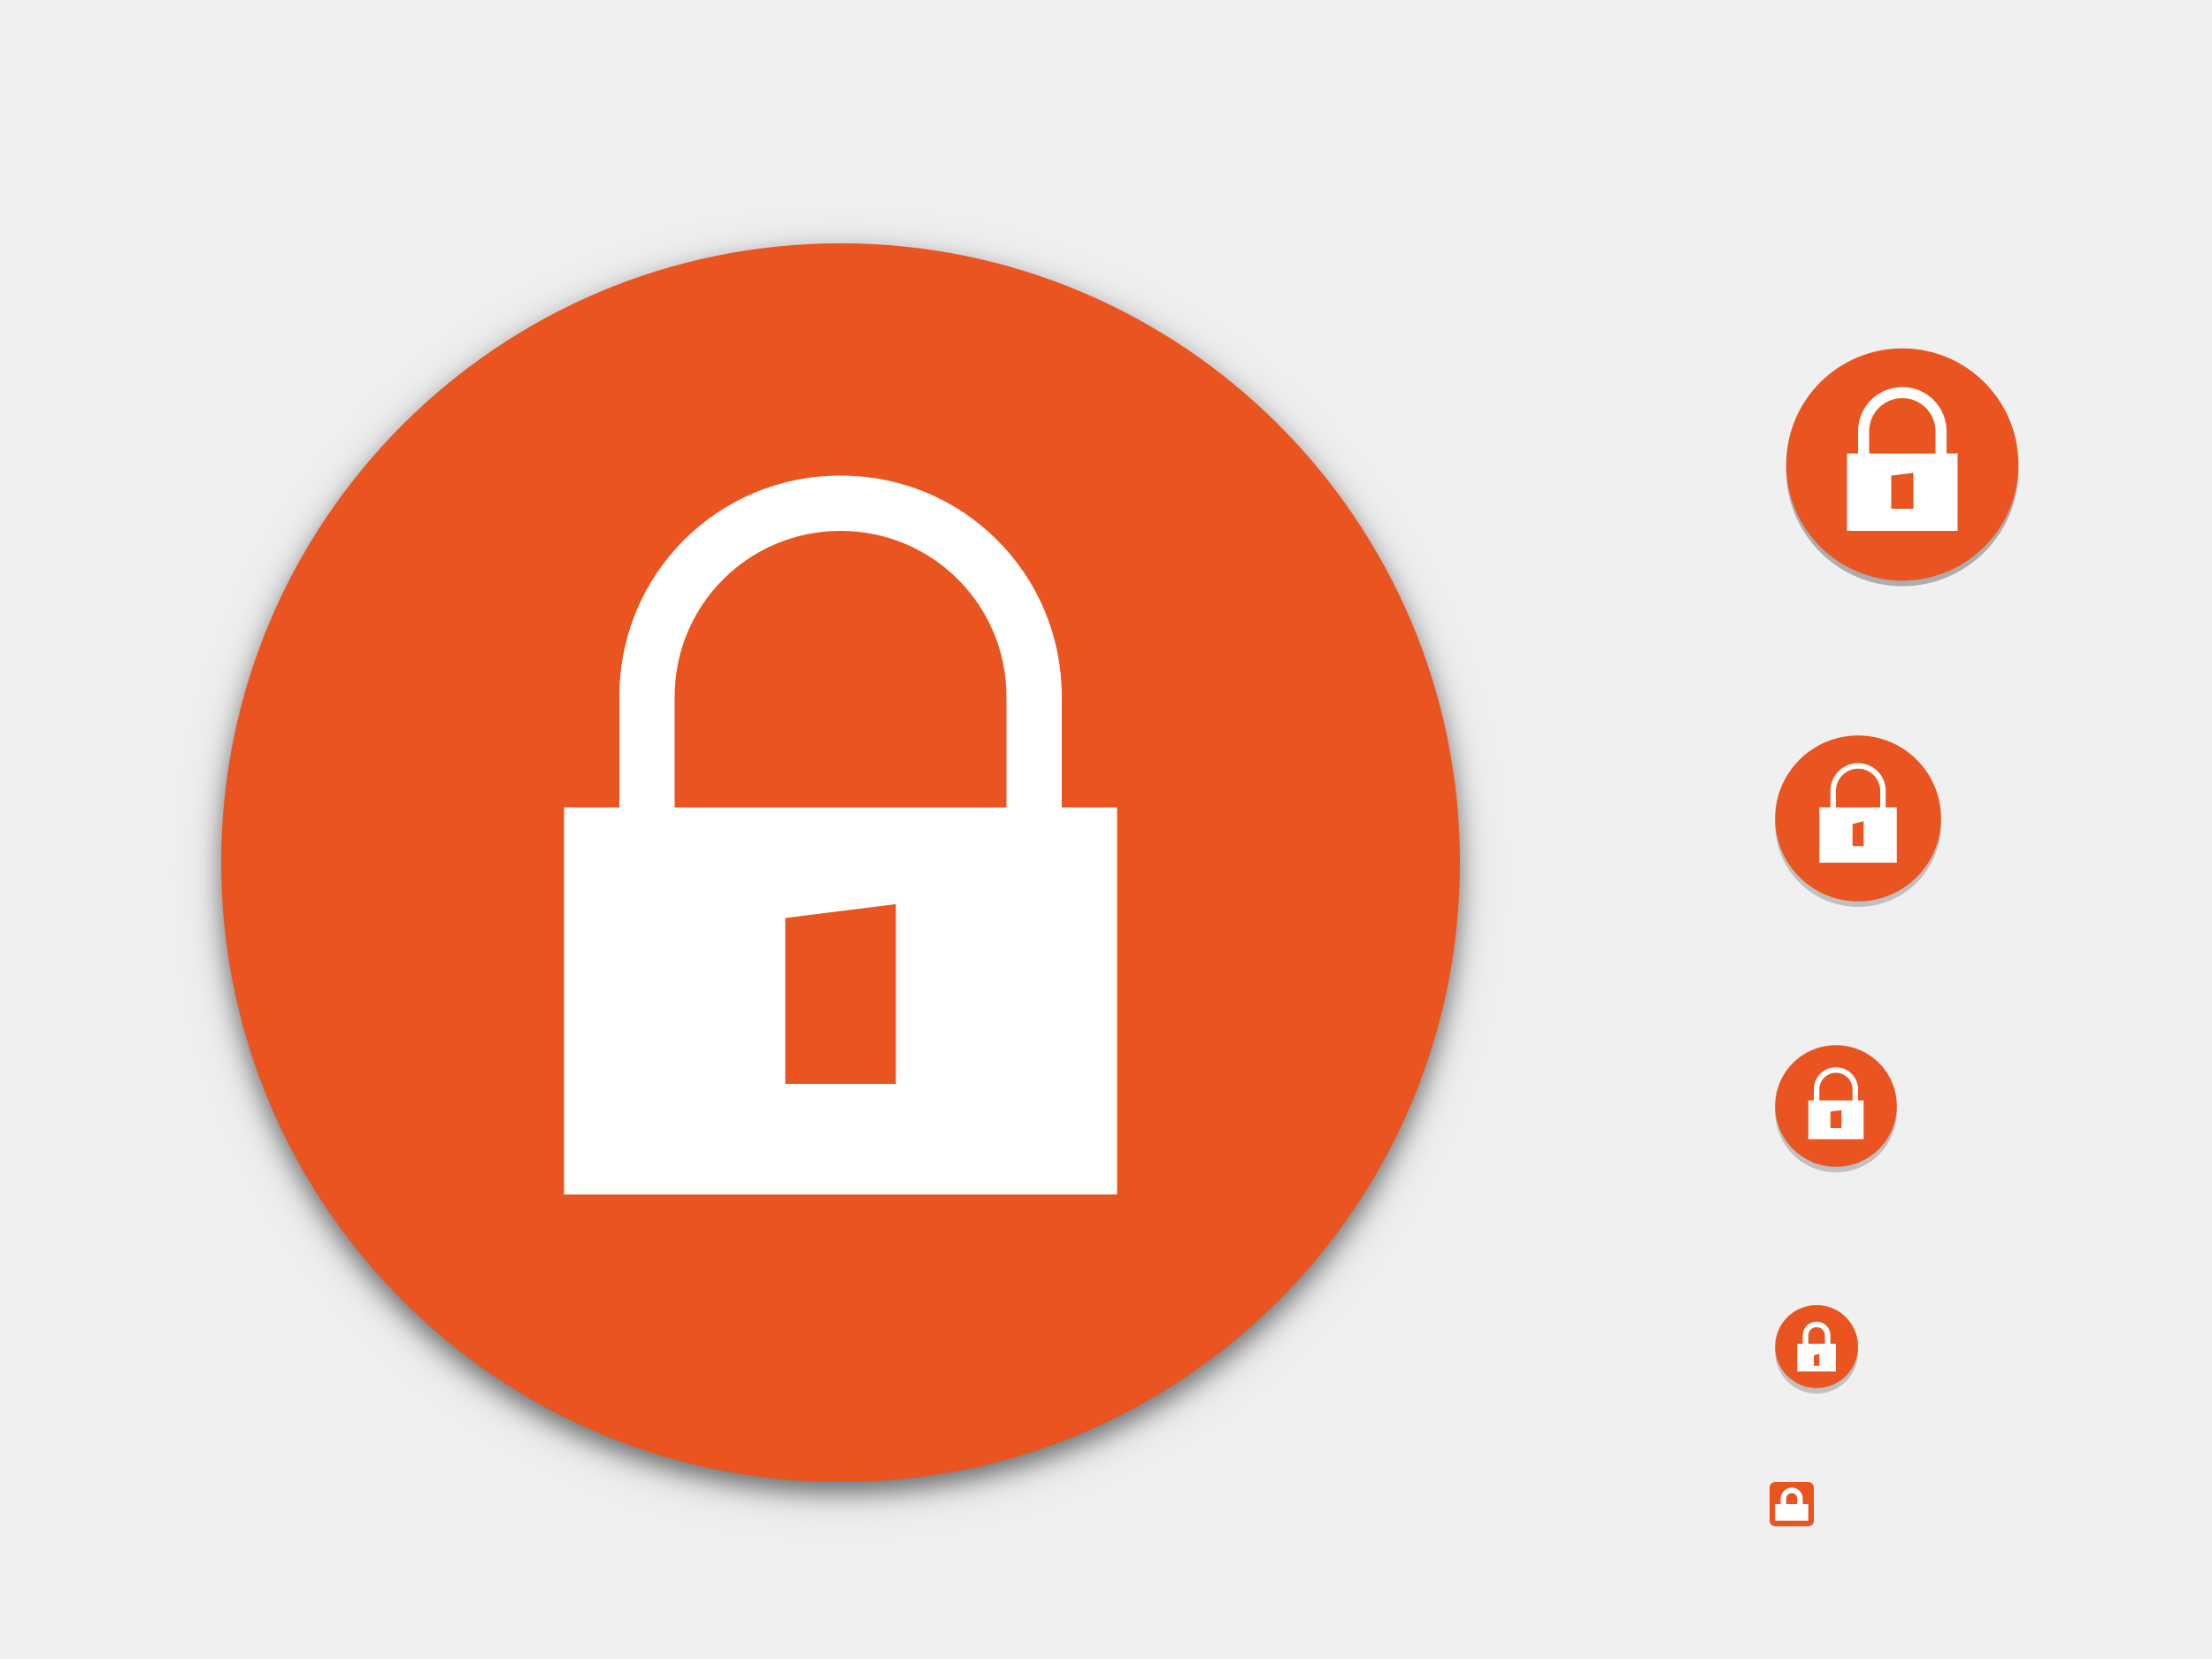
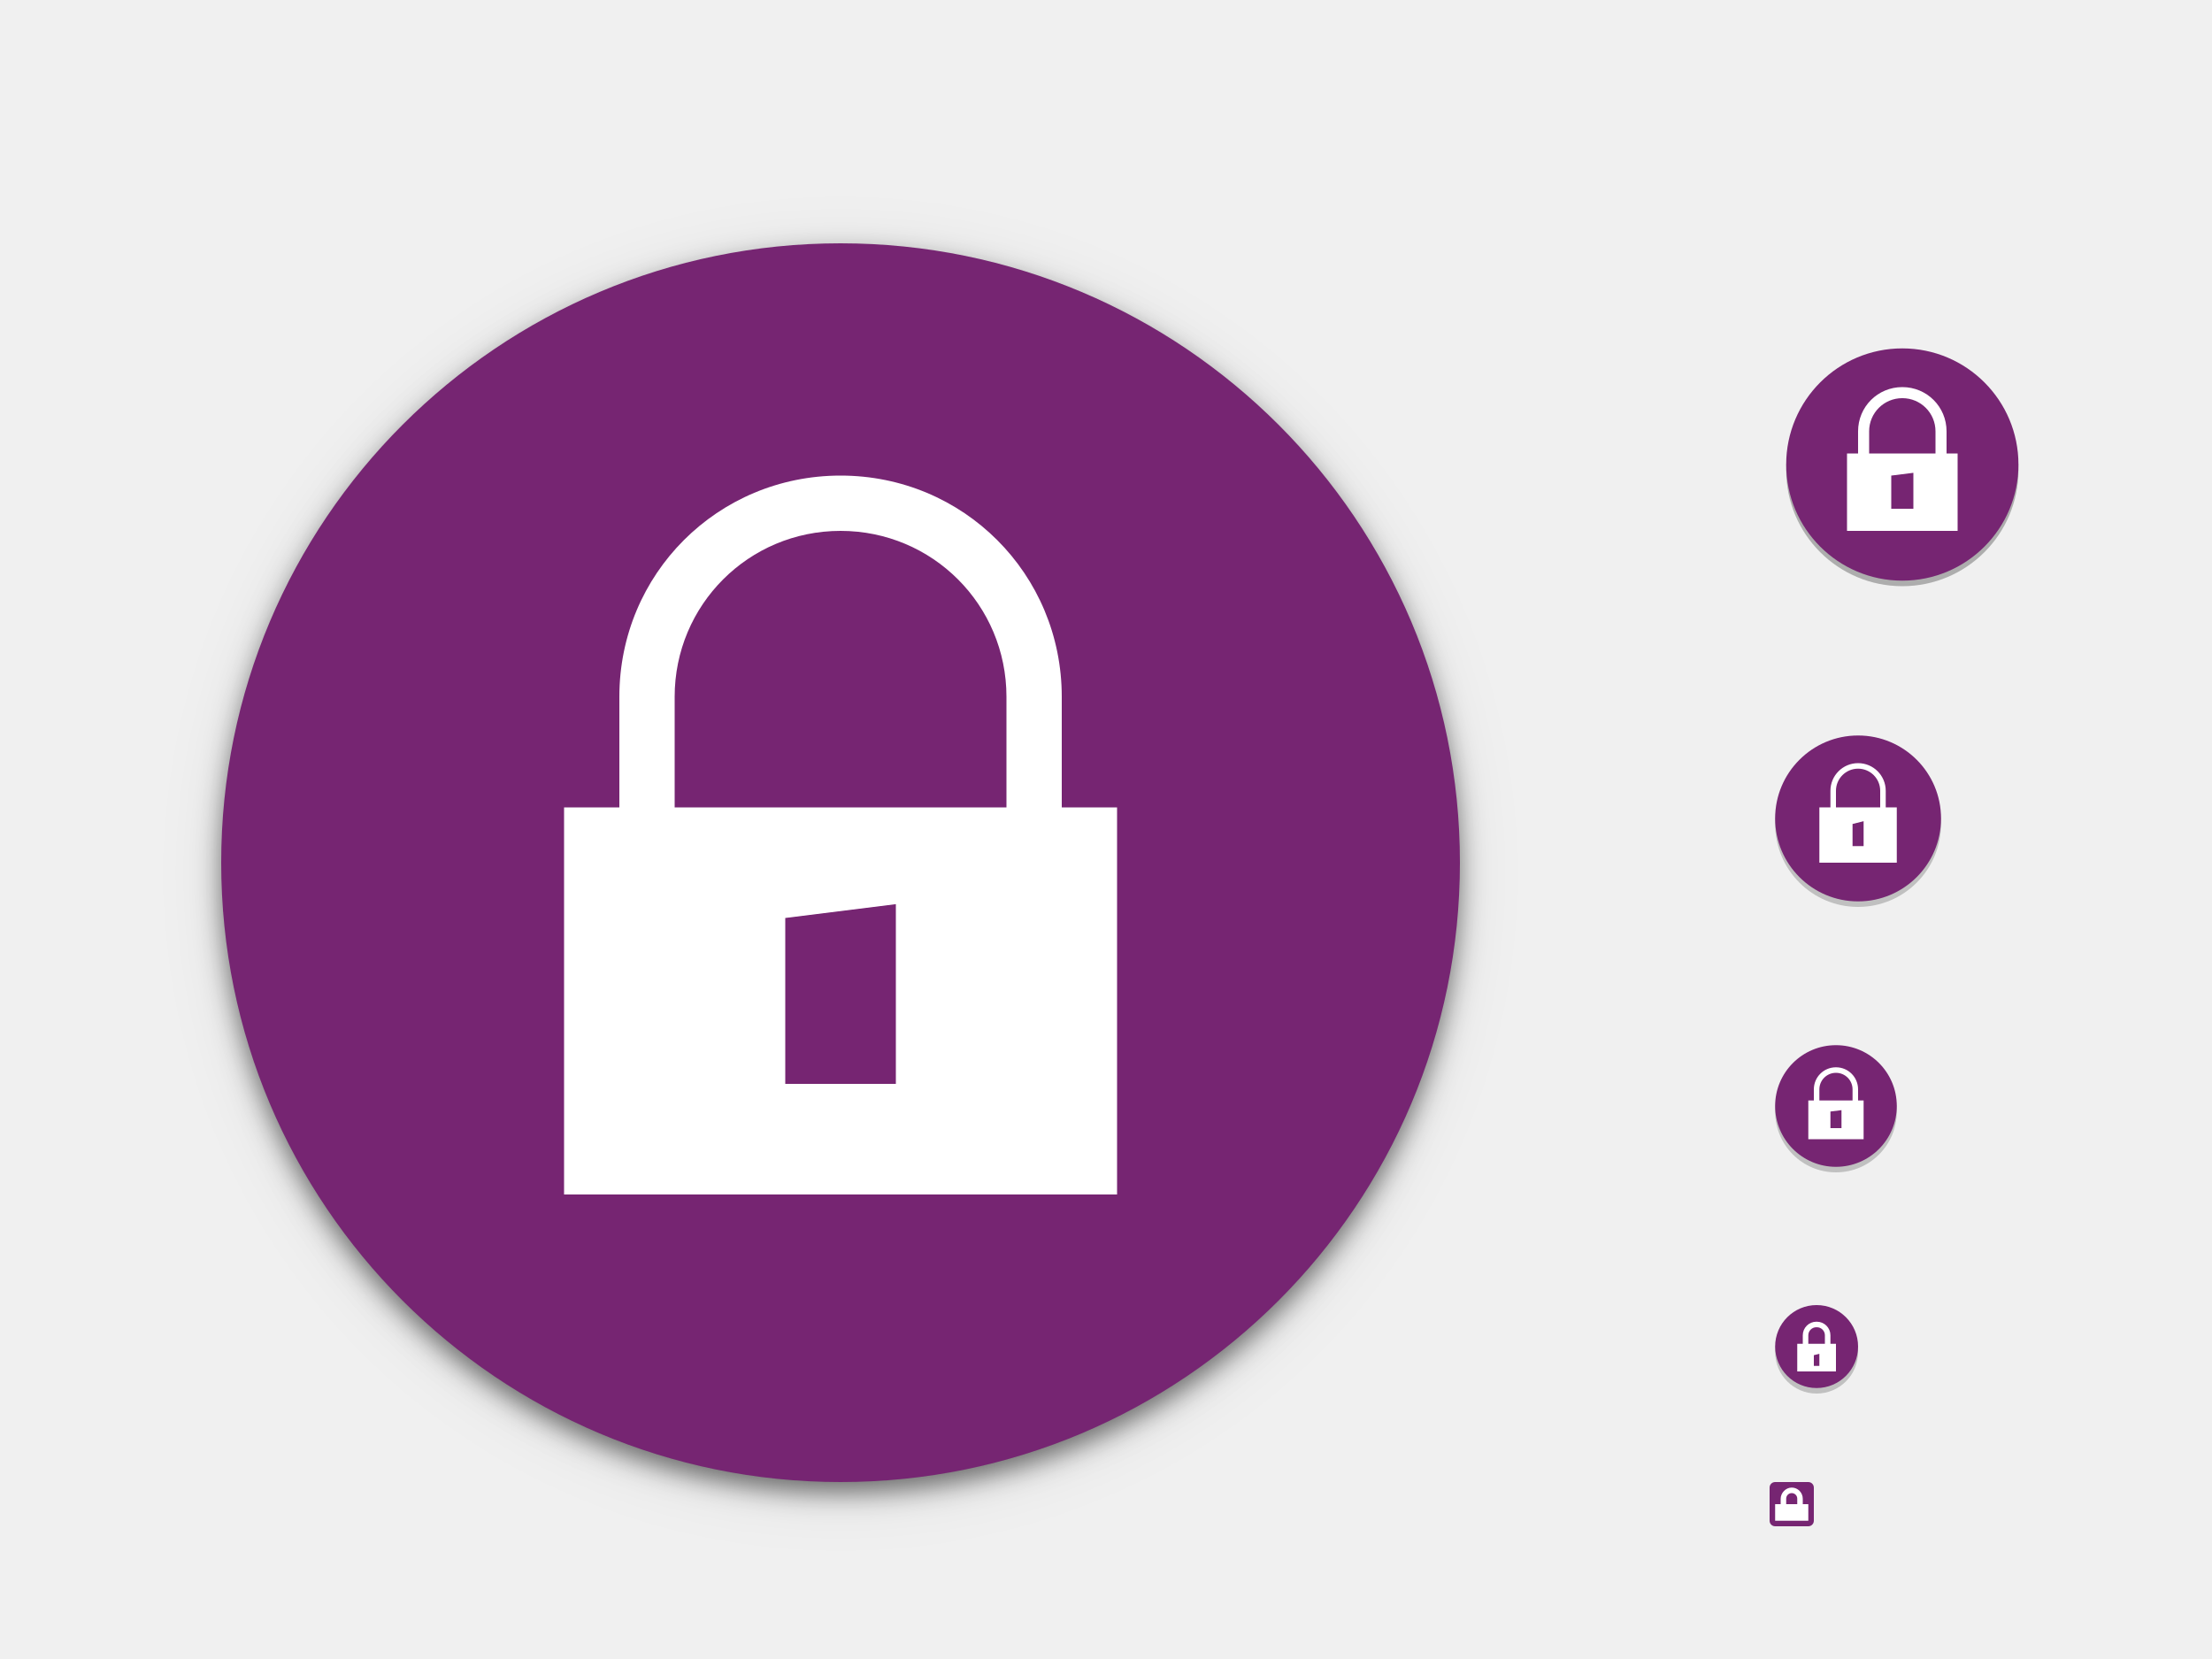
<svg xmlns="http://www.w3.org/2000/svg" width="400" height="300" id="svg11300" version="1.0" style="display:inline;enable-background:new">
  <defs id="defs3">
    <clipPath clipPathUnits="userSpaceOnUse" id="clipPath9430">
      <path id="path9432" d="m 166.062,-196 h 179.875 C 491.235,-196 512,-175.287 512,-30.125 v 148.25 C 512,263.286 491.235,284 345.938,284 H 166.062 C 20.765,284 0,263.286 0,118.125 V -30.125 C 0,-175.287 20.765,-196 166.062,-196 Z" style="color:#000000;display:inline;overflow:visible;visibility:visible;fill:#ffffff;fill-opacity:1;fill-rule:nonzero;stroke:none;stroke-width:1;marker:none;enable-background:new" />
    </clipPath>
    <clipPath clipPathUnits="userSpaceOnUse" id="clipPath1082">
      <path id="path1084" d="M 361.938,-212 C 507.235,-212 528,-191.287 528,-46.125 V 70.125 C 528,215.286 507.235,236 361.938,236 H 214.062 C 68.765,236 48,215.286 48,70.125 V -46.125 C 48,-191.287 68.765,-212 214.062,-212 Z" style="display:inline;opacity:1;fill:#8c59d9;fill-opacity:1;stroke:none;stroke-width:2;stroke-linecap:round;stroke-linejoin:round;stroke-miterlimit:4;stroke-dasharray:none;stroke-dashoffset:0;stroke-opacity:1;enable-background:new" />
    </clipPath>
    <clipPath clipPathUnits="userSpaceOnUse" id="clipPath994">
      <path style="color:#000000;display:inline;overflow:visible;visibility:visible;fill:#cdcdcd;fill-opacity:1;fill-rule:nonzero;stroke:none;stroke-width:2;stroke-miterlimit:4;stroke-dasharray:none;stroke-opacity:1;marker:none;enable-background:accumulate" d="m 335.731,62 c -8.824,0 -9.774,0.906 -9.73,9.748 V 84 96.252 c -0.043,8.842 0.906,9.748 9.73,9.748 h 16.539 c 8.824,0 9.73,-0.906 9.73,-9.748 V 84 71.748 C 362.001,62.906 361.094,62 352.27,62 Z" id="path996" />
    </clipPath>
    <clipPath clipPathUnits="userSpaceOnUse" id="clipPath994-5">
      <path style="color:#000000;display:inline;overflow:visible;visibility:visible;fill:#cdcdcd;fill-opacity:1;fill-rule:nonzero;stroke:none;stroke-width:2;stroke-miterlimit:4;stroke-dasharray:none;stroke-opacity:1;marker:none;enable-background:accumulate" d="m 335.731,62 c -8.824,0 -9.774,0.906 -9.73,9.748 V 84 96.252 c -0.043,8.842 0.906,9.748 9.73,9.748 h 16.539 c 8.824,0 9.73,-0.906 9.73,-9.748 V 84 71.748 C 362.001,62.906 361.094,62 352.27,62 Z" id="path996-3" />
    </clipPath>
    <clipPath clipPathUnits="userSpaceOnUse" id="clipPath971">
      <path style="color:#000000;display:inline;overflow:visible;visibility:visible;opacity:1;fill:#46a926;fill-opacity:1;fill-rule:nonzero;stroke:none;stroke-width:2;stroke-miterlimit:4;stroke-dasharray:none;stroke-opacity:1;marker:none;enable-background:accumulate" d="m 327.865,189 c -4.412,0 -4.887,0.453 -4.865,4.874 V 200 206.126 C 322.978,210.547 323.453,211 327.865,211 h 8.27 C 340.547,211 341,210.547 341,206.126 V 200 193.874 C 341,189.453 340.547,189 336.135,189 Z" id="path973" />
    </clipPath>
    <clipPath clipPathUnits="userSpaceOnUse" id="clipPath983">
      <path id="path985" d="m 325.096,237 c -2.808,0 -3.11,0.288 -3.096,3.102 V 244 v 3.898 c -0.014,2.813 0.288,3.102 3.096,3.102 h 5.808 C 333.712,251 334,250.712 334,247.898 V 244 240.102 C 334,237.288 333.712,237 330.904,237 Z" style="color:#000000;display:inline;overflow:visible;visibility:visible;opacity:1;fill:#46a926;fill-opacity:1;fill-rule:nonzero;stroke:none;stroke-width:2;stroke-miterlimit:4;stroke-dasharray:none;stroke-opacity:1;marker:none;enable-background:accumulate" />
    </clipPath>
    <clipPath clipPathUnits="userSpaceOnUse" id="clipPath959">
      <path style="color:#000000;display:inline;overflow:visible;visibility:visible;opacity:1;fill:#46a926;fill-opacity:1;fill-rule:nonzero;stroke:none;stroke-width:2;stroke-miterlimit:4;stroke-dasharray:none;stroke-opacity:1;marker:none;enable-background:accumulate" d="m 330.193,134 c -5.615,0 -6.22,0.577 -6.192,6.204 v 7.796 7.796 c -0.028,5.627 0.577,6.204 6.192,6.204 h 11.615 c 5.615,0 6.192,-0.577 6.192,-6.204 v -7.796 -7.796 c 0,-5.627 -0.577,-6.204 -6.192,-6.204 z" id="path961" />
    </clipPath>
    <filter style="color-interpolation-filters:sRGB" id="filter945" x="-0.024" width="1.048" y="-0.024" height="1.048">
      <feGaussianBlur stdDeviation="2.24" id="feGaussianBlur947" />
    </filter>
    <filter style="color-interpolation-filters:sRGB" id="filter951" x="-0.06" width="1.12" y="-0.06" height="1.12">
      <feGaussianBlur stdDeviation="5.6" id="feGaussianBlur953" />
    </filter>
  </defs>
  <g style="display:inline" id="layer1">
    <g style="display:none" id="layer7">
      <text y="-8.255" xml:space="preserve" x="19.007" style="font-style:normal;font-variant:normal;font-weight:normal;font-stretch:normal;line-height:0%;font-family:'DejaVu Sans';-inkscape-font-specification:'DejaVu Sans';display:inline;fill:#000000;fill-opacity:1;stroke:none;enable-background:new" id="context">
        <tspan style="font-style:normal;font-variant:normal;font-weight:normal;font-stretch:normal;font-size:18px;line-height:1.25;font-family:'DejaVu Sans';-inkscape-font-specification:'DejaVu Sans'" y="-8.255" x="19.007" id="tspan3933">emblems</tspan>
      </text>
      <text y="-8.255" xml:space="preserve" x="146.488" style="font-style:normal;font-variant:normal;font-weight:bold;font-stretch:normal;line-height:0%;font-family:'DejaVu Sans';-inkscape-font-specification:'DejaVu Sans Bold';text-align:start;writing-mode:lr-tb;text-anchor:start;display:inline;fill:#000000;fill-opacity:1;stroke:none;enable-background:new" id="icon-name">
        <tspan style="font-style:normal;font-variant:normal;font-weight:bold;font-stretch:normal;font-size:18px;line-height:1.25;font-family:'DejaVu Sans';-inkscape-font-specification:'DejaVu Sans Bold'" y="-8.255" x="146.488" id="tspan924">emblem-readonly</tspan>
      </text>
      <rect style="display:inline;overflow:visible;visibility:visible;fill:#cdcdcd;fill-opacity:1;fill-rule:nonzero;stroke:none;stroke-width:2;marker:none;enable-background:accumulate" id="rect16x16" width="16" height="16" x="320" y="236" />
      <rect style="display:inline;overflow:visible;visibility:visible;fill:#cdcdcd;fill-opacity:1;fill-rule:nonzero;stroke:none;stroke-width:2;marker:none;enable-background:accumulate" id="rect24x24" width="24" height="24" x="320" y="188" />
      <rect style="display:inline;overflow:visible;visibility:visible;fill:#cdcdcd;fill-opacity:1;fill-rule:nonzero;stroke:none;stroke-width:2;marker:none;enable-background:accumulate" id="rect32x32" width="32" height="32" x="320" y="132" />
      <rect y="60" x="320" height="48" width="48" id="rect48x48" style="display:inline;overflow:visible;visibility:visible;fill:#cdcdcd;fill-opacity:1;fill-rule:nonzero;stroke:none;stroke-width:2;marker:none;enable-background:accumulate" />
      <rect style="display:inline;overflow:visible;visibility:visible;fill:#cdcdcd;fill-opacity:1;fill-rule:nonzero;stroke:none;stroke-width:2;marker:none;enable-background:accumulate" id="rect3951" width="256" height="256" x="24" y="28" />
      <rect y="268" x="320" height="8" width="8" id="rect841" style="display:inline;overflow:visible;visibility:visible;fill:#cdcdcd;fill-opacity:1;fill-rule:nonzero;stroke:none;stroke-width:1;marker:none;enable-background:accumulate" />
    </g>
    <g id="layer2" style="display:inline">
      <rect transform="matrix(0,-1,-1,0,0,0)" style="display:inline;opacity:0.2;fill:#000000;fill-opacity:1;stroke:none;stroke-width:1;stroke-opacity:0.251;enable-background:new" id="rect892" width="15" height="15" x="-252" y="-336" rx="7.5" ry="7.5" />
      <rect transform="matrix(0,-1,-1,0,0,0)" style="display:inline;fill:#000000;fill-opacity:1;stroke:none;stroke-width:1.024;stroke-miterlimit:4;stroke-dasharray:none;stroke-opacity:0.251;enable-background:new;opacity:0.2" id="rect894" width="42" height="42" x="-106" y="-365" rx="21" ry="21" />
      <rect ry="11" rx="11" y="-343" x="-212" height="22" width="22" id="rect896" style="display:inline;fill:#000000;fill-opacity:1;stroke:none;stroke-width:1.048;stroke-opacity:0.251;enable-background:new;opacity:0.2" transform="matrix(0,-1,-1,0,0,0)" />
      <rect transform="matrix(0,-1,-1,0,0,0)" style="display:inline;fill:#000000;fill-opacity:1;stroke:none;stroke-width:1.034;stroke-opacity:0.251;enable-background:new;opacity:0.2" id="rect876" width="30" height="30" x="-164" y="-351" rx="15" ry="15" />
      <rect transform="matrix(0,-1,-1,0,0,0)" style="display:inline;fill:#000000;fill-opacity:1;stroke:none;stroke-width:0.5;enable-background:new;opacity:0.1;filter:url(#filter951)" id="rect949" width="224" height="224" x="-270" y="-264" rx="112" ry="112" />
      <rect ry="112" rx="112" y="-264" x="-270" height="224" width="224" id="rect939" style="display:inline;fill:#000000;fill-opacity:1;stroke:none;stroke-width:0.5;enable-background:new;opacity:0.5;filter:url(#filter945)" transform="matrix(0,-1,-1,0,0,0)" />
-       <rect ry="7.5" rx="7.5" y="-336" x="-251" height="15" width="15" id="rect4414" style="display:inline;fill:#e95420;fill-opacity:1;stroke:none;stroke-width:1;stroke-opacity:0.251;enable-background:new" transform="matrix(0,-1,-1,0,0,0)" />
+       <rect ry="7.5" rx="7.5" y="-336" x="-251" height="15" width="15" id="rect4414" style="display:inline;fill:#762572;fill-opacity:1;stroke:none;stroke-width:1;stroke-opacity:0.251;enable-background:new" transform="matrix(0,-1,-1,0,0,0)" />
      <rect transform="matrix(0,-1,-1,0,0,0)" style="display:inline;fill:#000000;fill-opacity:1;stroke:none;stroke-width:1.05;stroke-opacity:0.251;enable-background:new;opacity:0.1" id="rect917" width="42" height="42" x="-106" y="-365" rx="21" ry="21" />
-       <rect ry="21" rx="21" y="-365" x="-105" height="42" width="42" id="rect4408" style="display:inline;fill:#e95420;fill-opacity:1;stroke:none;stroke-width:1.024;stroke-miterlimit:4;stroke-dasharray:none;stroke-opacity:0.251;enable-background:new" transform="matrix(0,-1,-1,0,0,0)" />
-       <rect transform="matrix(0,-1,-1,0,0,0)" style="display:inline;fill:#e95420;fill-opacity:1;stroke:none;stroke-width:1.048;stroke-opacity:0.251;enable-background:new" id="rect4410" width="22" height="22" x="-211" y="-343" rx="11" ry="11" />
-       <rect ry="15" rx="15" y="-351" x="-163" height="30" width="30" id="rect4412" style="display:inline;fill:#e95420;fill-opacity:1;stroke:none;stroke-width:1.034;stroke-opacity:0.251;enable-background:new" transform="matrix(0,-1,-1,0,0,0)" />
-       <rect transform="matrix(0,-1,-1,0,0,0)" style="display:inline;fill:#e95420;fill-opacity:1;stroke:none;stroke-width:0.5;enable-background:new" id="rect4418" width="224" height="224" x="-268" y="-264" rx="112" ry="112" />
-       <rect transform="matrix(0,-1,-1,0,0,0)" style="display:inline;fill:#e95420;fill-opacity:1;stroke:none;stroke-width:1.143;stroke-opacity:0.251;enable-background:new" id="rect4420" width="8" height="8" x="-276" y="-328" rx="1" ry="1" />
+       <rect ry="21" rx="21" y="-365" x="-105" height="42" width="42" id="rect4408" style="display:inline;fill:#762572;fill-opacity:1;stroke:none;stroke-width:1.024;stroke-miterlimit:4;stroke-dasharray:none;stroke-opacity:0.251;enable-background:new" transform="matrix(0,-1,-1,0,0,0)" />
+       <rect transform="matrix(0,-1,-1,0,0,0)" style="display:inline;fill:#762572;fill-opacity:1;stroke:none;stroke-width:1.048;stroke-opacity:0.251;enable-background:new" id="rect4410" width="22" height="22" x="-211" y="-343" rx="11" ry="11" />
+       <rect ry="15" rx="15" y="-351" x="-163" height="30" width="30" id="rect4412" style="display:inline;fill:#762572;fill-opacity:1;stroke:none;stroke-width:1.034;stroke-opacity:0.251;enable-background:new" transform="matrix(0,-1,-1,0,0,0)" />
+       <rect transform="matrix(0,-1,-1,0,0,0)" style="display:inline;fill:#762572;fill-opacity:1;stroke:none;stroke-width:0.5;enable-background:new" id="rect4418" width="224" height="224" x="-268" y="-264" rx="112" ry="112" />
+       <rect transform="matrix(0,-1,-1,0,0,0)" style="display:inline;fill:#762572;fill-opacity:1;stroke:none;stroke-width:1.143;stroke-opacity:0.251;enable-background:new" id="rect4420" width="8" height="8" x="-276" y="-328" rx="1" ry="1" />
    </g>
    <g id="layer6" style="display:inline">
      <g style="display:inline" id="g2708" transform="translate(-829.0002,439)">
        <rect style="color:#000000;display:inline;overflow:visible;visibility:visible;fill:none;stroke:none;stroke-width:4;marker:none;enable-background:accumulate" id="rect2682" width="16" height="16" x="-247" y="-1169" transform="rotate(90)" />
        <path style="color:#000000;font-style:normal;font-variant:normal;font-weight:normal;font-stretch:normal;font-size:medium;line-height:normal;font-family:sans-serif;font-variant-ligatures:none;font-variant-position:normal;font-variant-caps:normal;font-variant-numeric:normal;font-variant-alternates:normal;font-feature-settings:normal;text-indent:0;text-align:start;text-decoration:none;text-decoration-line:none;text-decoration-style:solid;text-decoration-color:#000000;letter-spacing:normal;word-spacing:normal;text-transform:none;writing-mode:lr-tb;direction:ltr;baseline-shift:baseline;text-anchor:start;white-space:normal;shape-padding:0;clip-rule:nonzero;display:inline;overflow:visible;visibility:visible;opacity:1;isolation:auto;mix-blend-mode:normal;color-interpolation:sRGB;color-interpolation-filters:linearRGB;solid-color:#000000;solid-opacity:1;fill:#ffffff;fill-opacity:1;fill-rule:nonzero;stroke:none;stroke-width:4;stroke-linecap:butt;stroke-linejoin:miter;stroke-miterlimit:4;stroke-dasharray:none;stroke-dashoffset:0;stroke-opacity:1;marker:none;color-rendering:auto;image-rendering:auto;shape-rendering:auto;text-rendering:auto;enable-background:accumulate" d="m 1161,-246 c -2.222,0 -4,1.778 -4,4 v 2 h -1 v 7 h 10 v -7 h -1 v -2 c 0,-2.222 -1.778,-4 -4,-4 z m 0,1 c 1.662,0 3,1.338 3,3 v 2 h -6 v -2 c 0,-1.662 1.338,-3 3,-3 z m 1,6.75 v 3.25 h -2 v -3 z" id="path2684" />
      </g>
      <g transform="matrix(2,0,0,2,-1978.001,562)" id="g873" style="display:inline">
        <rect transform="rotate(90)" y="-1169" x="-247" height="16" width="16" id="rect869" style="color:#000000;display:inline;overflow:visible;visibility:visible;fill:none;stroke:none;stroke-width:4;marker:none;enable-background:accumulate" />
        <path id="path871" d="m 1161,-246 c -2.222,0 -4,1.778 -4,4 v 2 h -1 v 7 h 10 v -7 h -1 v -2 c 0,-2.222 -1.778,-4 -4,-4 z m 0,1 c 1.662,0 3,1.338 3,3 v 2 h -6 v -2 c 0,-1.662 1.338,-3 3,-3 z m 1,6.75 v 3.25 h -2 v -3 z" style="color:#000000;font-style:normal;font-variant:normal;font-weight:normal;font-stretch:normal;font-size:medium;line-height:normal;font-family:sans-serif;font-variant-ligatures:none;font-variant-position:normal;font-variant-caps:normal;font-variant-numeric:normal;font-variant-alternates:normal;font-feature-settings:normal;text-indent:0;text-align:start;text-decoration:none;text-decoration-line:none;text-decoration-style:solid;text-decoration-color:#000000;letter-spacing:normal;word-spacing:normal;text-transform:none;writing-mode:lr-tb;direction:ltr;baseline-shift:baseline;text-anchor:start;white-space:normal;shape-padding:0;clip-rule:nonzero;display:inline;overflow:visible;visibility:visible;opacity:1;isolation:auto;mix-blend-mode:normal;color-interpolation:sRGB;color-interpolation-filters:linearRGB;solid-color:#000000;solid-opacity:1;fill:#ffffff;fill-opacity:1;fill-rule:nonzero;stroke:none;stroke-width:4;stroke-linecap:butt;stroke-linejoin:miter;stroke-miterlimit:4;stroke-dasharray:none;stroke-dashoffset:0;stroke-opacity:1;marker:none;color-rendering:auto;image-rendering:auto;shape-rendering:auto;text-rendering:auto;enable-background:accumulate" />
      </g>
      <rect transform="rotate(90)" y="-232" x="76" height="160" width="160" id="rect875" style="color:#000000;display:inline;overflow:visible;visibility:visible;fill:none;stroke:none;stroke-width:32;marker:none;enable-background:accumulate" />
      <path id="path877" d="m 152,86 c -22.22,0 -40,17.78 -40,40 v 20 h -10 v 70 h 100 v -70 h -10 v -20 c 0,-22.22 -17.78,-40 -40,-40 z m 0,10 c 16.62,0 30,13.38 30,30 v 20 h -60 v -20 c 0,-16.62 13.38,-30 30,-30 z m 10,67.5 V 196 h -20 v -30 z" style="color:#000000;font-style:normal;font-variant:normal;font-weight:normal;font-stretch:normal;font-size:medium;line-height:normal;font-family:sans-serif;font-variant-ligatures:none;font-variant-position:normal;font-variant-caps:normal;font-variant-numeric:normal;font-variant-alternates:normal;font-feature-settings:normal;text-indent:0;text-align:start;text-decoration:none;text-decoration-line:none;text-decoration-style:solid;text-decoration-color:#000000;letter-spacing:normal;word-spacing:normal;text-transform:none;writing-mode:lr-tb;direction:ltr;baseline-shift:baseline;text-anchor:start;white-space:normal;shape-padding:0;clip-rule:nonzero;display:inline;overflow:visible;visibility:visible;opacity:1;isolation:auto;mix-blend-mode:normal;color-interpolation:sRGB;color-interpolation-filters:linearRGB;solid-color:#000000;solid-opacity:1;fill:#ffffff;fill-opacity:1;fill-rule:nonzero;stroke:none;stroke-width:32;stroke-linecap:butt;stroke-linejoin:miter;stroke-miterlimit:4;stroke-dasharray:none;stroke-dashoffset:0;stroke-opacity:1;marker:none;color-rendering:auto;image-rendering:auto;shape-rendering:auto;text-rendering:auto;enable-background:accumulate" />
      <path id="path6628" d="m 324,269 c -1.108,0 -2,1 -2,2.031 V 272 h -1 v 1 1 1 h 1 4 1 v -1 -1 c 0,-0.296 0,1.118 0,-1 h -1 v -0.969 C 326,269.911 325.108,269 324,269 Z m 0,1 c 0.554,0 1,0.442 1,1 v 1 h -2 v -1 c 0,-0.558 0.446,-1 1,-1 z" style="display:inline;fill:#ffffff;fill-opacity:1;stroke:none;stroke-opacity:1;enable-background:new" />
      <g id="g901">
        <rect y="146" x="329" height="10" width="14" id="rect890" style="opacity:1;fill:#ffffff;fill-opacity:1;stroke:none;stroke-width:1;stroke-linecap:butt;stroke-linejoin:round;stroke-miterlimit:4;stroke-dasharray:none;stroke-dashoffset:1;stroke-opacity:1" />
        <rect ry="4.5" y="138.5" x="331.5" height="14" width="9" id="rect888" style="opacity:1;fill:none;fill-opacity:1;stroke:#ffffff;stroke-width:1;stroke-linecap:butt;stroke-linejoin:round;stroke-miterlimit:4;stroke-dasharray:none;stroke-dashoffset:1;stroke-opacity:1" />
-         <path style="color:#000000;font-style:normal;font-variant:normal;font-weight:normal;font-stretch:normal;font-size:medium;line-height:normal;font-family:sans-serif;font-variant-ligatures:none;font-variant-position:normal;font-variant-caps:normal;font-variant-numeric:normal;font-variant-alternates:normal;font-feature-settings:normal;text-indent:0;text-align:start;text-decoration:none;text-decoration-line:none;text-decoration-style:solid;text-decoration-color:#000000;letter-spacing:normal;word-spacing:normal;text-transform:none;writing-mode:lr-tb;direction:ltr;baseline-shift:baseline;text-anchor:start;white-space:normal;shape-padding:0;clip-rule:nonzero;display:inline;overflow:visible;visibility:visible;opacity:1;isolation:auto;mix-blend-mode:normal;color-interpolation:sRGB;color-interpolation-filters:linearRGB;solid-color:#000000;solid-opacity:1;fill:#e95420;fill-opacity:1;fill-rule:nonzero;stroke:none;stroke-width:4.899;stroke-linecap:butt;stroke-linejoin:miter;stroke-miterlimit:4;stroke-dasharray:none;stroke-dashoffset:0;stroke-opacity:1;marker:none;color-rendering:auto;image-rendering:auto;shape-rendering:auto;text-rendering:auto;enable-background:accumulate" d="m 337,148.5 v 4.5 h -2 v -4 z" id="path882" />
+         <path style="color:#000000;font-style:normal;font-variant:normal;font-weight:normal;font-stretch:normal;font-size:medium;line-height:normal;font-family:sans-serif;font-variant-ligatures:none;font-variant-position:normal;font-variant-caps:normal;font-variant-numeric:normal;font-variant-alternates:normal;font-feature-settings:normal;text-indent:0;text-align:start;text-decoration:none;text-decoration-line:none;text-decoration-style:solid;text-decoration-color:#000000;letter-spacing:normal;word-spacing:normal;text-transform:none;writing-mode:lr-tb;direction:ltr;baseline-shift:baseline;text-anchor:start;white-space:normal;shape-padding:0;clip-rule:nonzero;display:inline;overflow:visible;visibility:visible;opacity:1;isolation:auto;mix-blend-mode:normal;color-interpolation:sRGB;color-interpolation-filters:linearRGB;solid-color:#000000;solid-opacity:1;fill:#762572;fill-opacity:1;fill-rule:nonzero;stroke:none;stroke-width:4.899;stroke-linecap:butt;stroke-linejoin:miter;stroke-miterlimit:4;stroke-dasharray:none;stroke-dashoffset:0;stroke-opacity:1;marker:none;color-rendering:auto;image-rendering:auto;shape-rendering:auto;text-rendering:auto;enable-background:accumulate" d="m 337,148.5 v 4.5 h -2 v -4 z" id="path882" />
      </g>
      <rect y="243" x="325" height="5" width="7" id="rect914" style="opacity:1;fill:#ffffff;fill-opacity:1;stroke:none;stroke-width:1;stroke-linecap:butt;stroke-linejoin:round;stroke-miterlimit:4;stroke-dasharray:none;stroke-dashoffset:1;stroke-opacity:1" />
      <rect ry="1.958" y="239.506" x="326.5" height="6.091" width="4" id="rect916" style="opacity:1;fill:none;fill-opacity:1;stroke:#ffffff;stroke-width:1;stroke-linecap:butt;stroke-linejoin:round;stroke-miterlimit:4;stroke-dasharray:none;stroke-dashoffset:1;stroke-opacity:1" />
-       <path style="color:#000000;font-style:normal;font-variant:normal;font-weight:normal;font-stretch:normal;font-size:medium;line-height:normal;font-family:sans-serif;font-variant-ligatures:none;font-variant-position:normal;font-variant-caps:normal;font-variant-numeric:normal;font-variant-alternates:normal;font-feature-settings:normal;text-indent:0;text-align:start;text-decoration:none;text-decoration-line:none;text-decoration-style:solid;text-decoration-color:#000000;letter-spacing:normal;word-spacing:normal;text-transform:none;writing-mode:lr-tb;direction:ltr;baseline-shift:baseline;text-anchor:start;white-space:normal;shape-padding:0;clip-rule:nonzero;display:inline;overflow:visible;visibility:visible;opacity:1;isolation:auto;mix-blend-mode:normal;color-interpolation:sRGB;color-interpolation-filters:linearRGB;solid-color:#000000;solid-opacity:1;fill:#e95420;fill-opacity:1;fill-rule:nonzero;stroke:none;stroke-width:4.899;stroke-linecap:butt;stroke-linejoin:miter;stroke-miterlimit:4;stroke-dasharray:none;stroke-dashoffset:0;stroke-opacity:1;marker:none;color-rendering:auto;image-rendering:auto;shape-rendering:auto;text-rendering:auto;enable-background:accumulate" d="M 329,244.814 V 247 h -1 v -1.943 z" id="path918" />
+       <path style="color:#000000;font-style:normal;font-variant:normal;font-weight:normal;font-stretch:normal;font-size:medium;line-height:normal;font-family:sans-serif;font-variant-ligatures:none;font-variant-position:normal;font-variant-caps:normal;font-variant-numeric:normal;font-variant-alternates:normal;font-feature-settings:normal;text-indent:0;text-align:start;text-decoration:none;text-decoration-line:none;text-decoration-style:solid;text-decoration-color:#000000;letter-spacing:normal;word-spacing:normal;text-transform:none;writing-mode:lr-tb;direction:ltr;baseline-shift:baseline;text-anchor:start;white-space:normal;shape-padding:0;clip-rule:nonzero;display:inline;overflow:visible;visibility:visible;opacity:1;isolation:auto;mix-blend-mode:normal;color-interpolation:sRGB;color-interpolation-filters:linearRGB;solid-color:#000000;solid-opacity:1;fill:#762572;fill-opacity:1;fill-rule:nonzero;stroke:none;stroke-width:4.899;stroke-linecap:butt;stroke-linejoin:miter;stroke-miterlimit:4;stroke-dasharray:none;stroke-dashoffset:0;stroke-opacity:1;marker:none;color-rendering:auto;image-rendering:auto;shape-rendering:auto;text-rendering:auto;enable-background:accumulate" d="M 329,244.814 V 247 h -1 v -1.943 z" id="path918" />
    </g>
  </g>
</svg>
